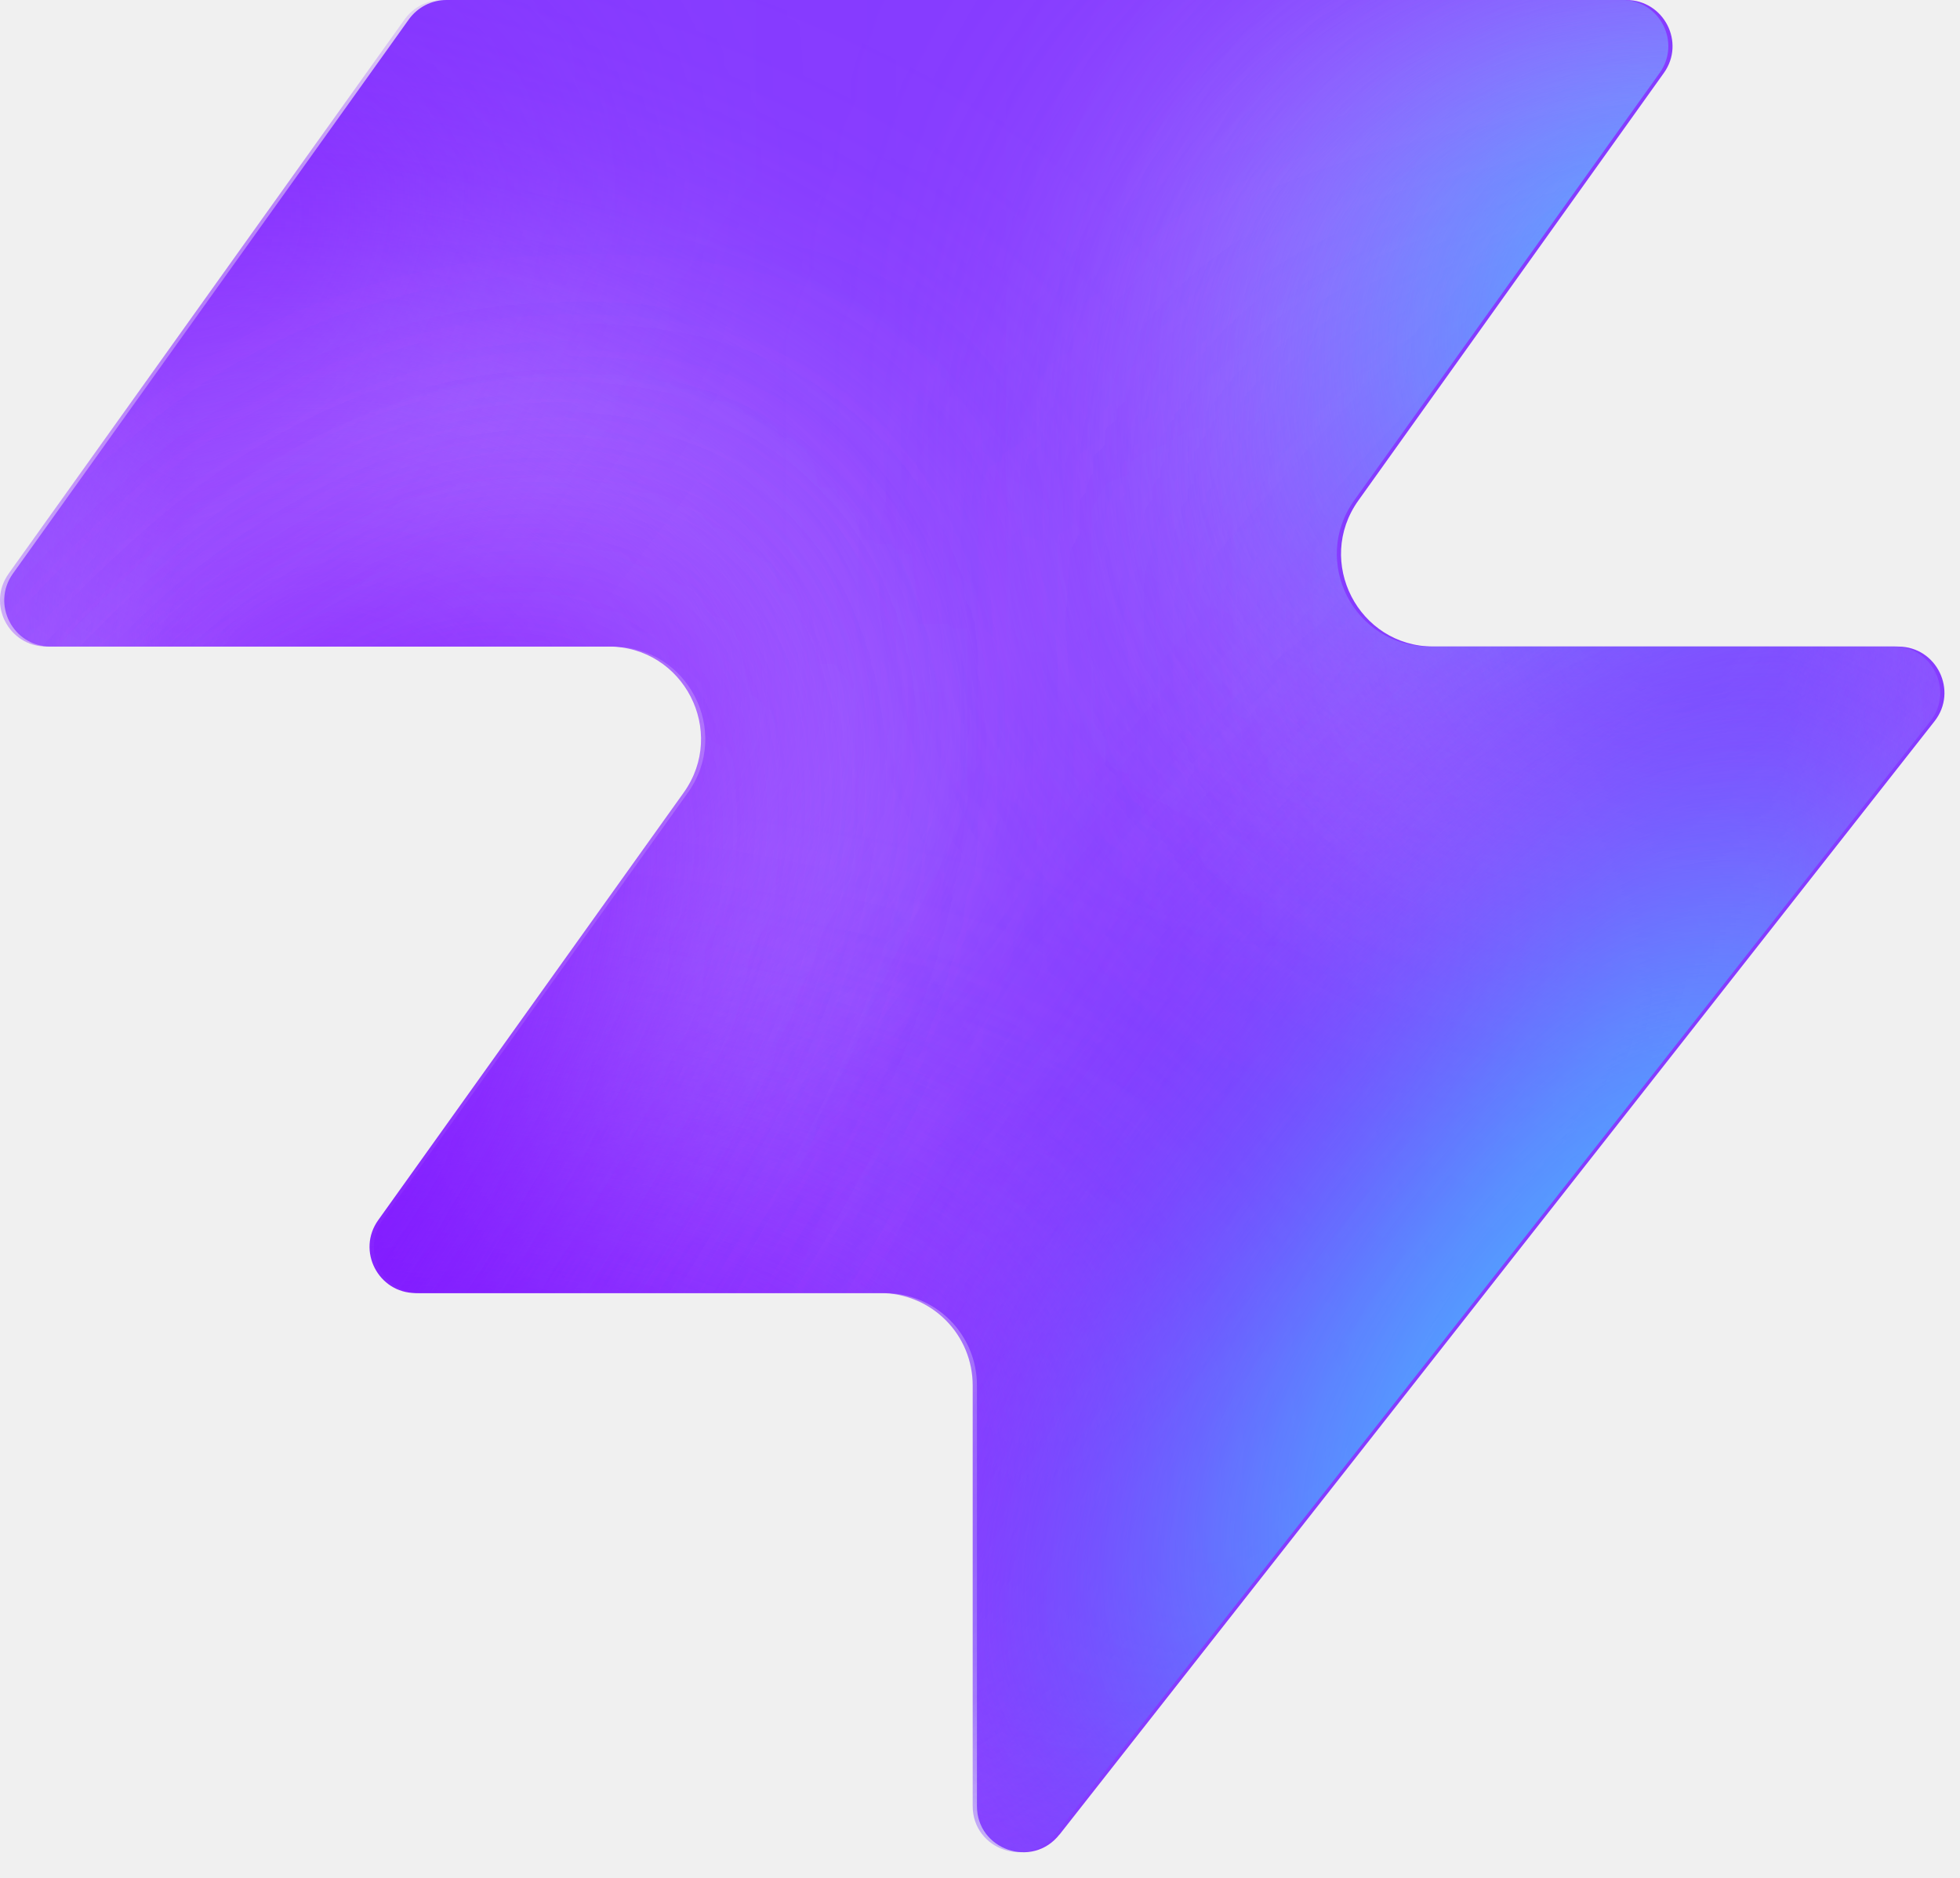
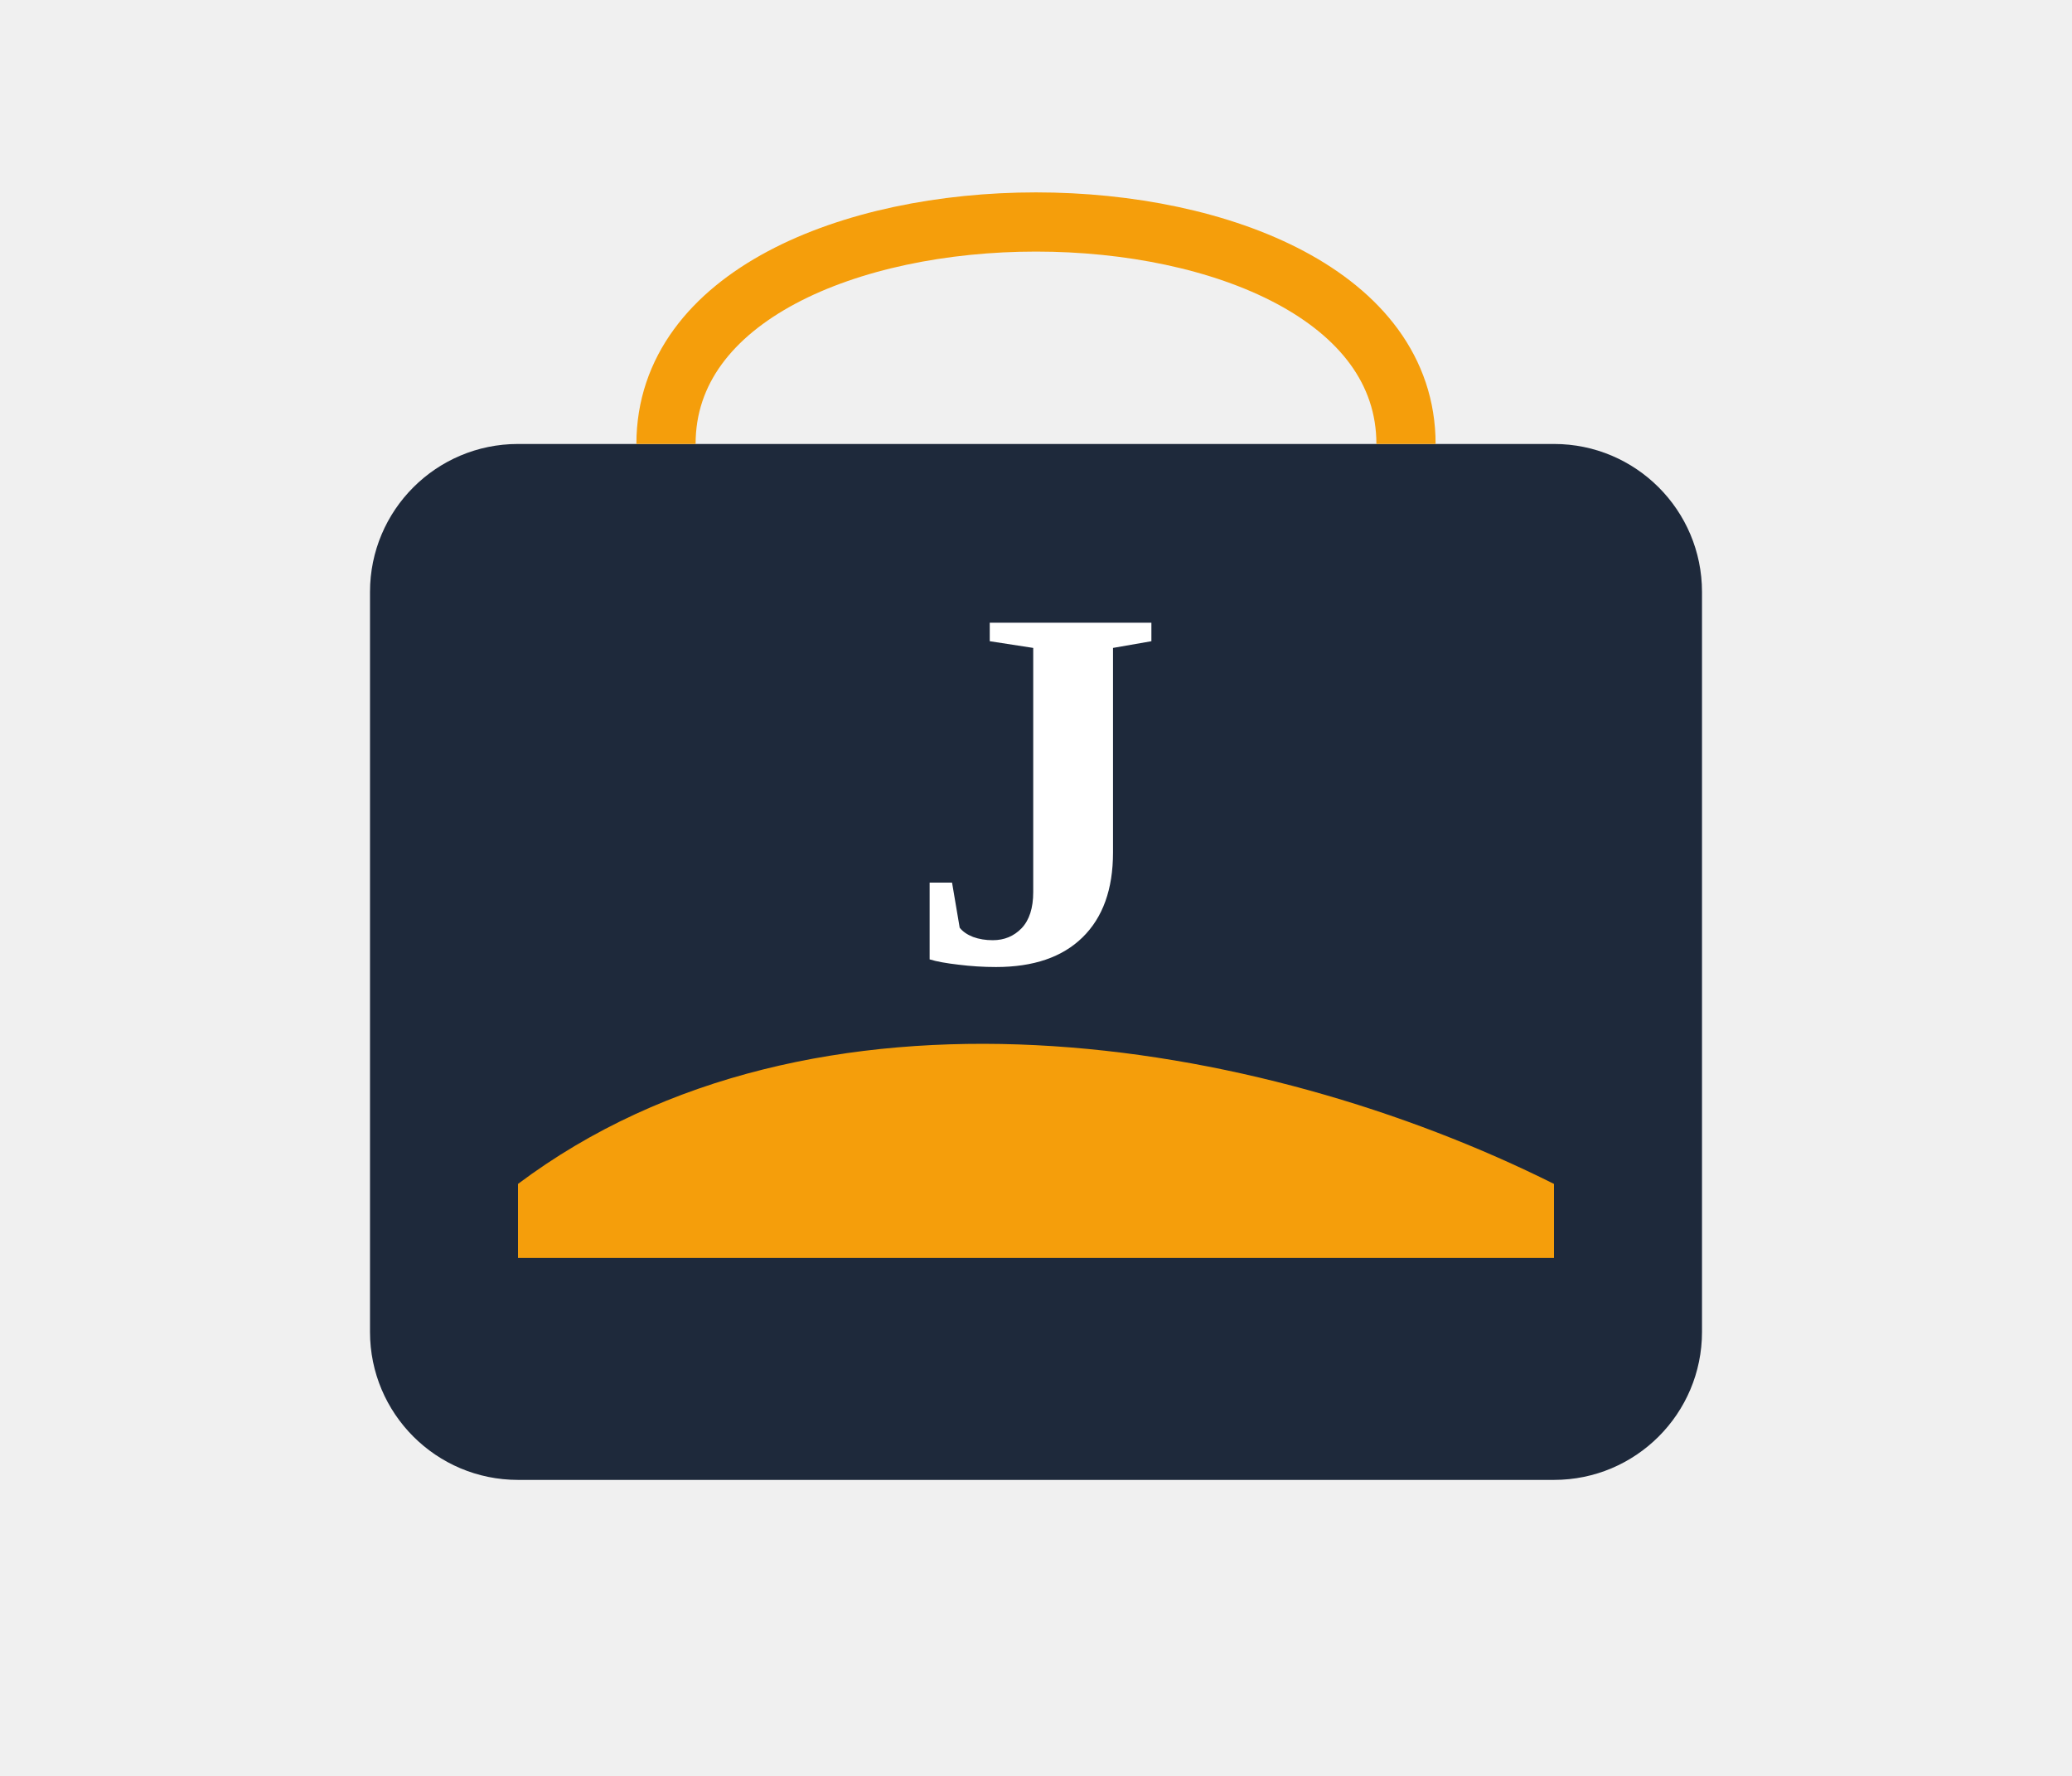
- <svg xmlns="http://www.w3.org/2000/svg" width="48" height="46" fill="none" viewBox="0 0 48 46">
-   <path fill="#863bff" d="M25.946 44.938c-.664.845-2.021.375-2.021-.698V33.937a2.26 2.26 0 0 0-2.262-2.262H10.287c-.92 0-1.456-1.04-.92-1.788l7.48-10.471c1.07-1.497 0-3.578-1.842-3.578H1.237c-.92 0-1.456-1.04-.92-1.788L10.013.474c.214-.297.556-.474.92-.474h28.894c.92 0 1.456 1.04.92 1.788l-7.48 10.471c-1.07 1.498 0 3.579 1.842 3.579h11.377c.943 0 1.473 1.088.89 1.83L25.947 44.94z" style="fill:#863bff;fill:color(display-p3 .525 .23 1);fill-opacity:1" />
-   <mask id="a" width="48" height="46" x="0" y="0" maskUnits="userSpaceOnUse" style="mask-type:alpha">
-     <path fill="#000" d="M25.842 44.938c-.664.844-2.021.375-2.021-.698V33.937a2.26 2.26 0 0 0-2.262-2.262H10.183c-.92 0-1.456-1.04-.92-1.788l7.48-10.471c1.07-1.498 0-3.579-1.842-3.579H1.133c-.92 0-1.456-1.04-.92-1.787L9.91.473c.214-.297.556-.474.92-.474h28.894c.92 0 1.456 1.04.92 1.788l-7.48 10.471c-1.07 1.498 0 3.578 1.842 3.578h11.377c.943 0 1.473 1.088.89 1.832L25.843 44.94z" style="fill:#000;fill-opacity:1" />
-   </mask>
-   <g mask="url(#a)">
-     <g filter="url(#b)">
-       <ellipse cx="5.508" cy="14.704" fill="#ede6ff" rx="5.508" ry="14.704" style="fill:#ede6ff;fill:color(display-p3 .927 .903 1);fill-opacity:1" transform="matrix(.00324 1 1 -.00324 -4.47 31.516)" />
-     </g>
-     <g filter="url(#c)">
-       <ellipse cx="10.399" cy="29.851" fill="#ede6ff" rx="10.399" ry="29.851" style="fill:#ede6ff;fill:color(display-p3 .927 .903 1);fill-opacity:1" transform="matrix(.00324 1 1 -.00324 -39.328 7.883)" />
-     </g>
-     <g filter="url(#d)">
-       <ellipse cx="5.508" cy="30.487" fill="#7e14ff" rx="5.508" ry="30.487" style="fill:#7e14ff;fill:color(display-p3 .492 .077 1);fill-opacity:1" transform="rotate(89.814 -25.913 -14.639)scale(1 -1)" />
-     </g>
-     <g filter="url(#e)">
-       <ellipse cx="5.508" cy="30.599" fill="#7e14ff" rx="5.508" ry="30.599" style="fill:#7e14ff;fill:color(display-p3 .492 .077 1);fill-opacity:1" transform="rotate(89.814 -32.644 -3.334)scale(1 -1)" />
-     </g>
-     <g filter="url(#f)">
-       <ellipse cx="5.508" cy="30.599" fill="#7e14ff" rx="5.508" ry="30.599" style="fill:#7e14ff;fill:color(display-p3 .492 .077 1);fill-opacity:1" transform="matrix(.00324 1 1 -.00324 -34.34 30.47)" />
-     </g>
-     <g filter="url(#g)">
-       <ellipse cx="14.072" cy="22.078" fill="#ede6ff" rx="14.072" ry="22.078" style="fill:#ede6ff;fill:color(display-p3 .927 .903 1);fill-opacity:1" transform="rotate(93.35 24.506 48.493)scale(-1 1)" />
-     </g>
-     <g filter="url(#h)">
-       <ellipse cx="3.47" cy="21.501" fill="#7e14ff" rx="3.47" ry="21.501" style="fill:#7e14ff;fill:color(display-p3 .492 .077 1);fill-opacity:1" transform="rotate(89.009 28.708 47.59)scale(-1 1)" />
-     </g>
-     <g filter="url(#i)">
-       <ellipse cx="3.47" cy="21.501" fill="#7e14ff" rx="3.47" ry="21.501" style="fill:#7e14ff;fill:color(display-p3 .492 .077 1);fill-opacity:1" transform="rotate(89.009 28.708 47.59)scale(-1 1)" />
-     </g>
-     <g filter="url(#j)">
-       <ellipse cx=".387" cy="8.972" fill="#7e14ff" rx="4.407" ry="29.108" style="fill:#7e14ff;fill:color(display-p3 .492 .077 1);fill-opacity:1" transform="rotate(39.51 .387 8.972)" />
-     </g>
-     <g filter="url(#k)">
-       <ellipse cx="47.523" cy="-6.092" fill="#7e14ff" rx="4.407" ry="29.108" style="fill:#7e14ff;fill:color(display-p3 .492 .077 1);fill-opacity:1" transform="rotate(37.892 47.523 -6.092)" />
-     </g>
-     <g filter="url(#l)">
-       <ellipse cx="41.412" cy="6.333" fill="#47bfff" rx="5.971" ry="9.665" style="fill:#47bfff;fill:color(display-p3 .28 .748 1);fill-opacity:1" transform="rotate(37.892 41.412 6.333)" />
-     </g>
-     <g filter="url(#m)">
-       <ellipse cx="-1.879" cy="38.332" fill="#7e14ff" rx="4.407" ry="29.108" style="fill:#7e14ff;fill:color(display-p3 .492 .077 1);fill-opacity:1" transform="rotate(37.892 -1.88 38.332)" />
-     </g>
-     <g filter="url(#n)">
-       <ellipse cx="-1.879" cy="38.332" fill="#7e14ff" rx="4.407" ry="29.108" style="fill:#7e14ff;fill:color(display-p3 .492 .077 1);fill-opacity:1" transform="rotate(37.892 -1.88 38.332)" />
-     </g>
-     <g filter="url(#o)">
-       <ellipse cx="35.651" cy="29.907" fill="#7e14ff" rx="4.407" ry="29.108" style="fill:#7e14ff;fill:color(display-p3 .492 .077 1);fill-opacity:1" transform="rotate(37.892 35.651 29.907)" />
-     </g>
-     <g filter="url(#p)">
-       <ellipse cx="38.418" cy="32.4" fill="#47bfff" rx="5.971" ry="15.297" style="fill:#47bfff;fill:color(display-p3 .28 .748 1);fill-opacity:1" transform="rotate(37.892 38.418 32.4)" />
-     </g>
-   </g>
-   <defs>
-     <filter id="b" width="60.045" height="41.654" x="-19.77" y="16.149" color-interpolation-filters="sRGB" filterUnits="userSpaceOnUse">
-       <feFlood flood-opacity="0" result="BackgroundImageFix" />
-       <feBlend in="SourceGraphic" in2="BackgroundImageFix" result="shape" />
-       <feGaussianBlur result="effect1_foregroundBlur_2002_17158" stdDeviation="7.659" />
-     </filter>
-     <filter id="c" width="90.34" height="51.437" x="-54.613" y="-7.533" color-interpolation-filters="sRGB" filterUnits="userSpaceOnUse">
-       <feFlood flood-opacity="0" result="BackgroundImageFix" />
-       <feBlend in="SourceGraphic" in2="BackgroundImageFix" result="shape" />
-       <feGaussianBlur result="effect1_foregroundBlur_2002_17158" stdDeviation="7.659" />
-     </filter>
-     <filter id="d" width="79.355" height="29.4" x="-49.64" y="2.03" color-interpolation-filters="sRGB" filterUnits="userSpaceOnUse">
-       <feFlood flood-opacity="0" result="BackgroundImageFix" />
-       <feBlend in="SourceGraphic" in2="BackgroundImageFix" result="shape" />
-       <feGaussianBlur result="effect1_foregroundBlur_2002_17158" stdDeviation="4.596" />
-     </filter>
-     <filter id="e" width="79.579" height="29.4" x="-45.045" y="20.029" color-interpolation-filters="sRGB" filterUnits="userSpaceOnUse">
-       <feFlood flood-opacity="0" result="BackgroundImageFix" />
-       <feBlend in="SourceGraphic" in2="BackgroundImageFix" result="shape" />
-       <feGaussianBlur result="effect1_foregroundBlur_2002_17158" stdDeviation="4.596" />
-     </filter>
-     <filter id="f" width="79.579" height="29.4" x="-43.513" y="21.178" color-interpolation-filters="sRGB" filterUnits="userSpaceOnUse">
-       <feFlood flood-opacity="0" result="BackgroundImageFix" />
-       <feBlend in="SourceGraphic" in2="BackgroundImageFix" result="shape" />
-       <feGaussianBlur result="effect1_foregroundBlur_2002_17158" stdDeviation="4.596" />
-     </filter>
-     <filter id="g" width="74.749" height="58.852" x="15.756" y="-17.901" color-interpolation-filters="sRGB" filterUnits="userSpaceOnUse">
-       <feFlood flood-opacity="0" result="BackgroundImageFix" />
-       <feBlend in="SourceGraphic" in2="BackgroundImageFix" result="shape" />
-       <feGaussianBlur result="effect1_foregroundBlur_2002_17158" stdDeviation="7.659" />
-     </filter>
-     <filter id="h" width="61.377" height="25.362" x="23.548" y="2.284" color-interpolation-filters="sRGB" filterUnits="userSpaceOnUse">
-       <feFlood flood-opacity="0" result="BackgroundImageFix" />
-       <feBlend in="SourceGraphic" in2="BackgroundImageFix" result="shape" />
-       <feGaussianBlur result="effect1_foregroundBlur_2002_17158" stdDeviation="4.596" />
-     </filter>
-     <filter id="i" width="61.377" height="25.362" x="23.548" y="2.284" color-interpolation-filters="sRGB" filterUnits="userSpaceOnUse">
-       <feFlood flood-opacity="0" result="BackgroundImageFix" />
-       <feBlend in="SourceGraphic" in2="BackgroundImageFix" result="shape" />
-       <feGaussianBlur result="effect1_foregroundBlur_2002_17158" stdDeviation="4.596" />
-     </filter>
-     <filter id="j" width="56.045" height="63.649" x="-27.636" y="-22.853" color-interpolation-filters="sRGB" filterUnits="userSpaceOnUse">
-       <feFlood flood-opacity="0" result="BackgroundImageFix" />
-       <feBlend in="SourceGraphic" in2="BackgroundImageFix" result="shape" />
-       <feGaussianBlur result="effect1_foregroundBlur_2002_17158" stdDeviation="4.596" />
-     </filter>
-     <filter id="k" width="54.814" height="64.646" x="20.116" y="-38.415" color-interpolation-filters="sRGB" filterUnits="userSpaceOnUse">
-       <feFlood flood-opacity="0" result="BackgroundImageFix" />
-       <feBlend in="SourceGraphic" in2="BackgroundImageFix" result="shape" />
-       <feGaussianBlur result="effect1_foregroundBlur_2002_17158" stdDeviation="4.596" />
-     </filter>
-     <filter id="l" width="33.541" height="35.313" x="24.641" y="-11.323" color-interpolation-filters="sRGB" filterUnits="userSpaceOnUse">
-       <feFlood flood-opacity="0" result="BackgroundImageFix" />
-       <feBlend in="SourceGraphic" in2="BackgroundImageFix" result="shape" />
-       <feGaussianBlur result="effect1_foregroundBlur_2002_17158" stdDeviation="4.596" />
-     </filter>
-     <filter id="m" width="54.814" height="64.646" x="-29.286" y="6.009" color-interpolation-filters="sRGB" filterUnits="userSpaceOnUse">
-       <feFlood flood-opacity="0" result="BackgroundImageFix" />
-       <feBlend in="SourceGraphic" in2="BackgroundImageFix" result="shape" />
-       <feGaussianBlur result="effect1_foregroundBlur_2002_17158" stdDeviation="4.596" />
-     </filter>
-     <filter id="n" width="54.814" height="64.646" x="-29.286" y="6.009" color-interpolation-filters="sRGB" filterUnits="userSpaceOnUse">
-       <feFlood flood-opacity="0" result="BackgroundImageFix" />
-       <feBlend in="SourceGraphic" in2="BackgroundImageFix" result="shape" />
-       <feGaussianBlur result="effect1_foregroundBlur_2002_17158" stdDeviation="4.596" />
-     </filter>
-     <filter id="o" width="54.814" height="64.646" x="8.244" y="-2.416" color-interpolation-filters="sRGB" filterUnits="userSpaceOnUse">
-       <feFlood flood-opacity="0" result="BackgroundImageFix" />
-       <feBlend in="SourceGraphic" in2="BackgroundImageFix" result="shape" />
-       <feGaussianBlur result="effect1_foregroundBlur_2002_17158" stdDeviation="4.596" />
-     </filter>
-     <filter id="p" width="39.409" height="43.623" x="18.713" y="10.588" color-interpolation-filters="sRGB" filterUnits="userSpaceOnUse">
-       <feFlood flood-opacity="0" result="BackgroundImageFix" />
-       <feBlend in="SourceGraphic" in2="BackgroundImageFix" result="shape" />
-       <feGaussianBlur result="effect1_foregroundBlur_2002_17158" stdDeviation="4.596" />
-     </filter>
-   </defs>
+ <svg xmlns="http://www.w3.org/2000/svg" width="140" height="120" viewBox="0 0 140 120">
+   <rect x="25" y="30" width="90" height="70" rx="10" fill="#1E293B" />
+   <path d="M45 30 C45 10, 95 10, 95 30" stroke="#F59E0B" stroke-width="4" fill="none" />
+   <path d="M35 80 C55 65, 85 70, 105 80 L105 85 L35 85 Z" fill="#F59E0B" />
+   <text x="70" y="65" font-size="35" text-anchor="middle" fill="white" font-weight="bold">
+     J
+   </text>
</svg>
